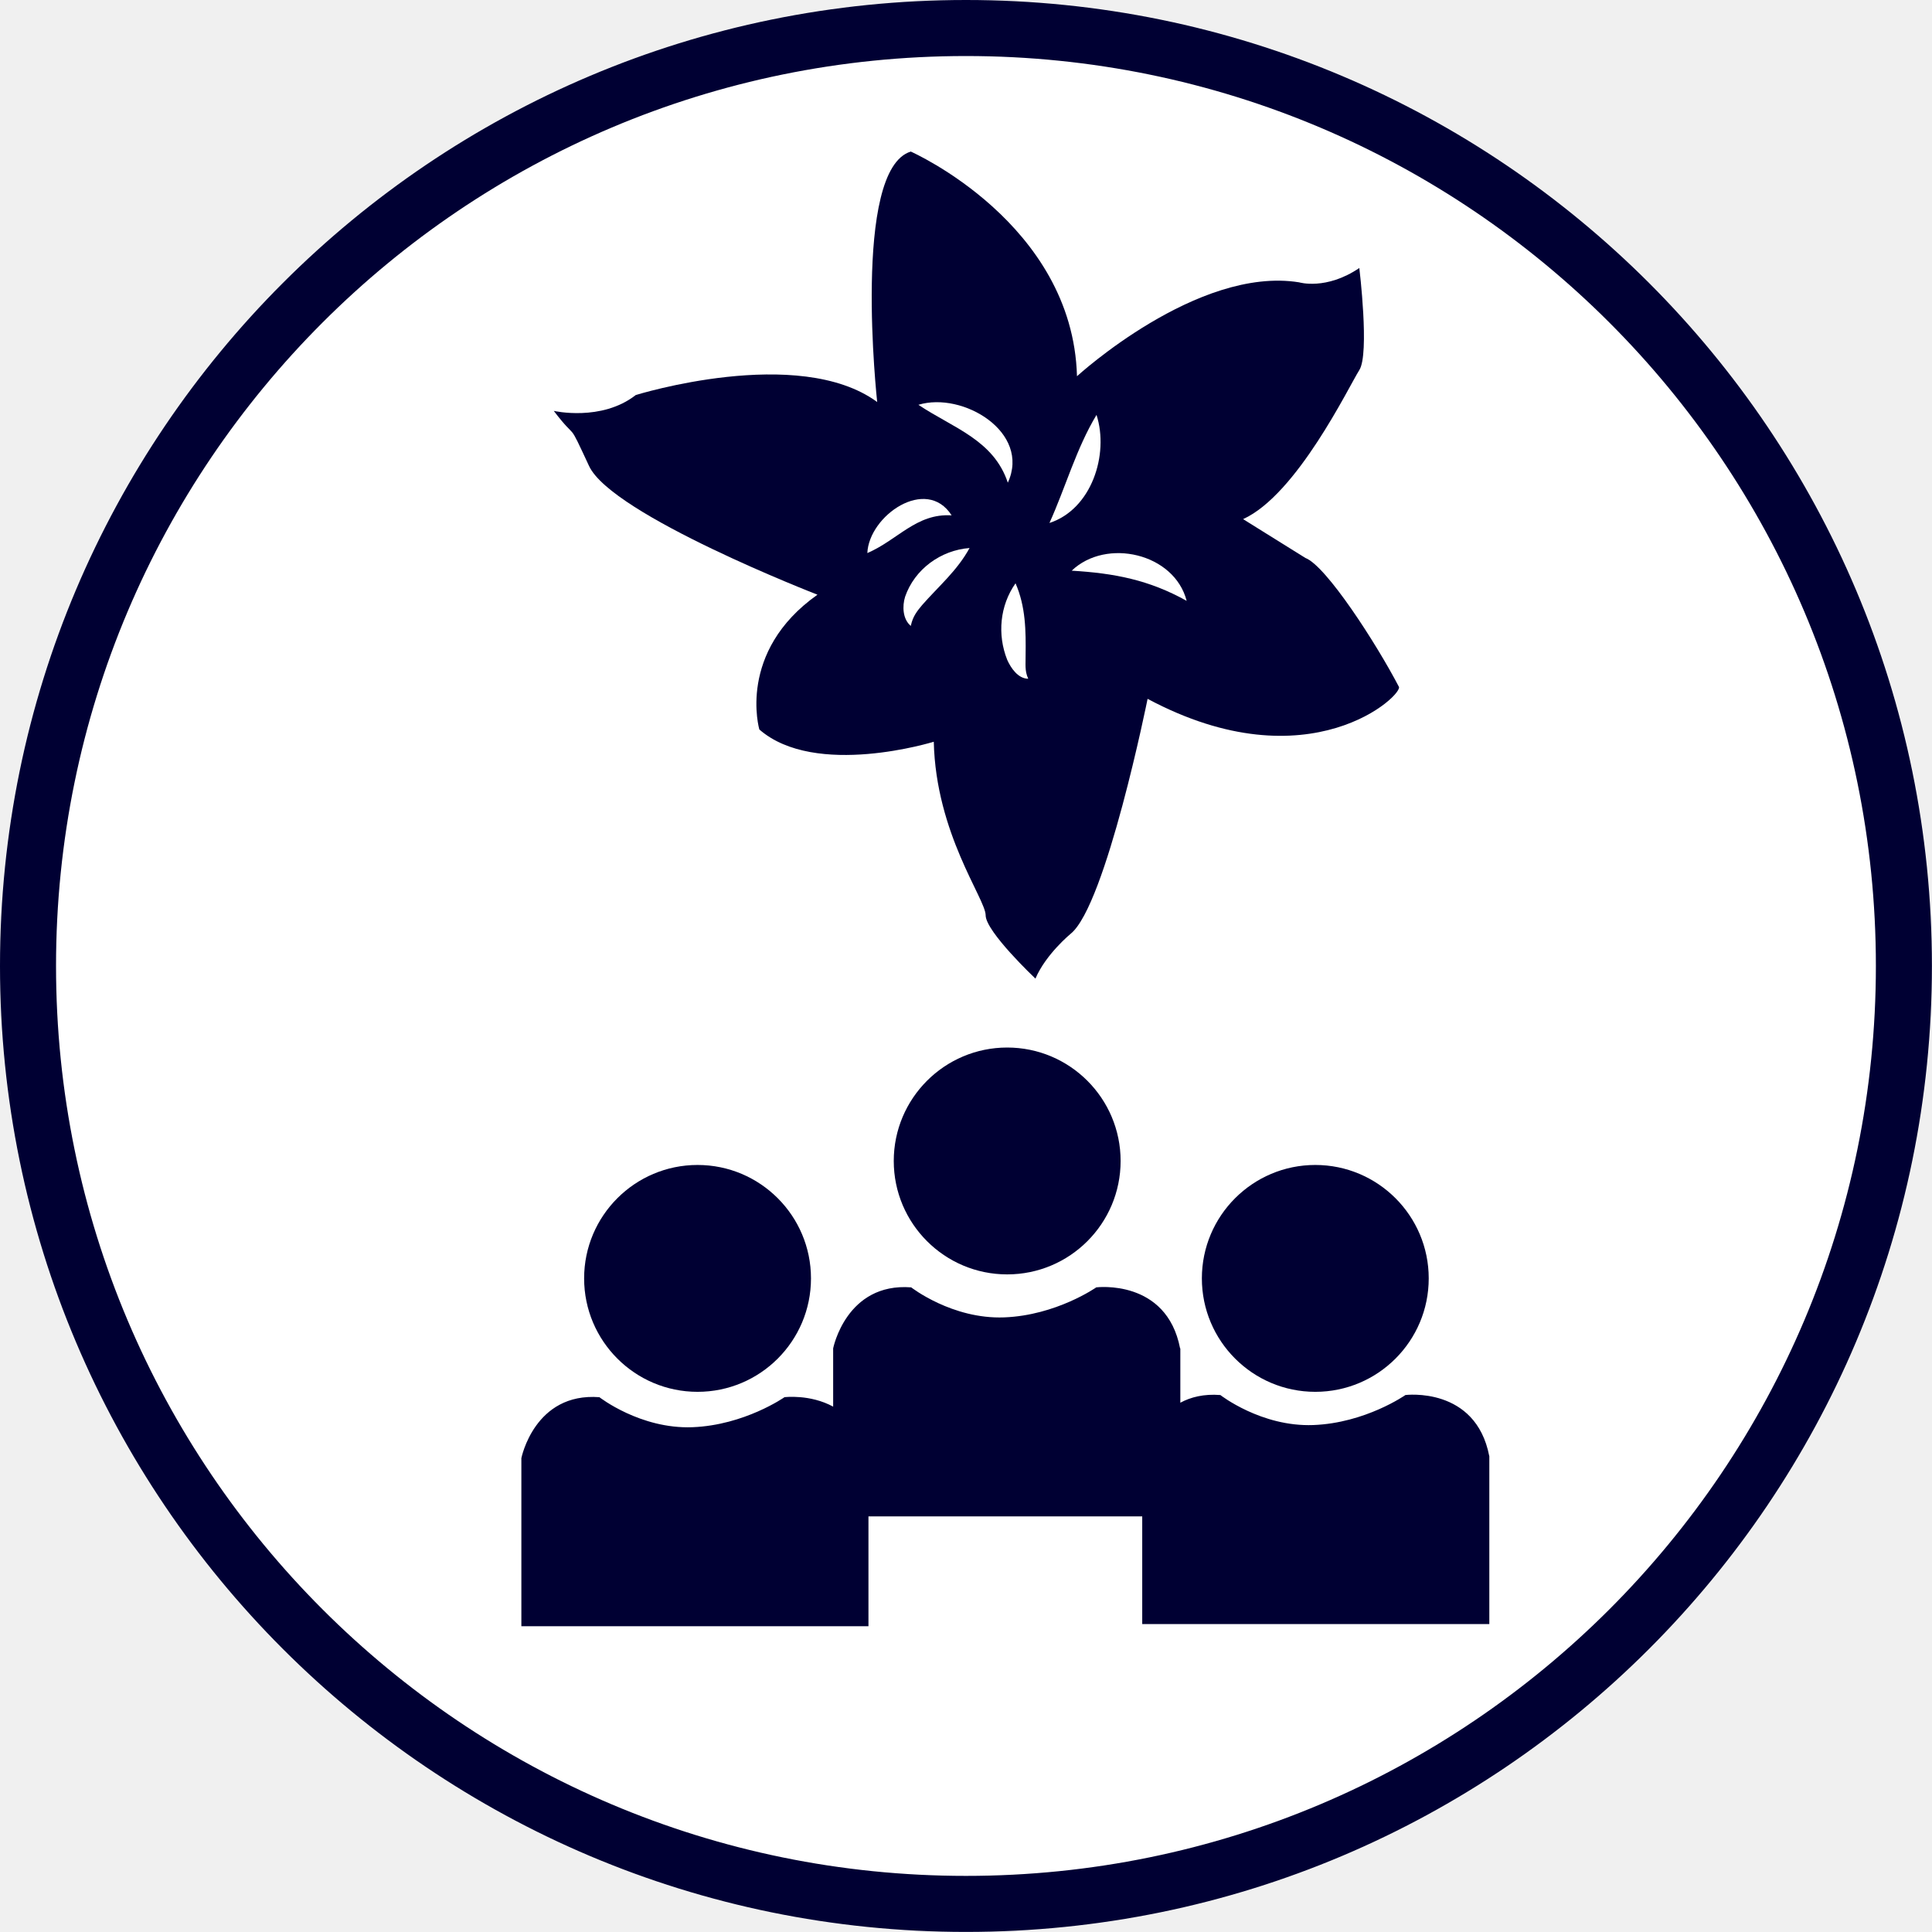
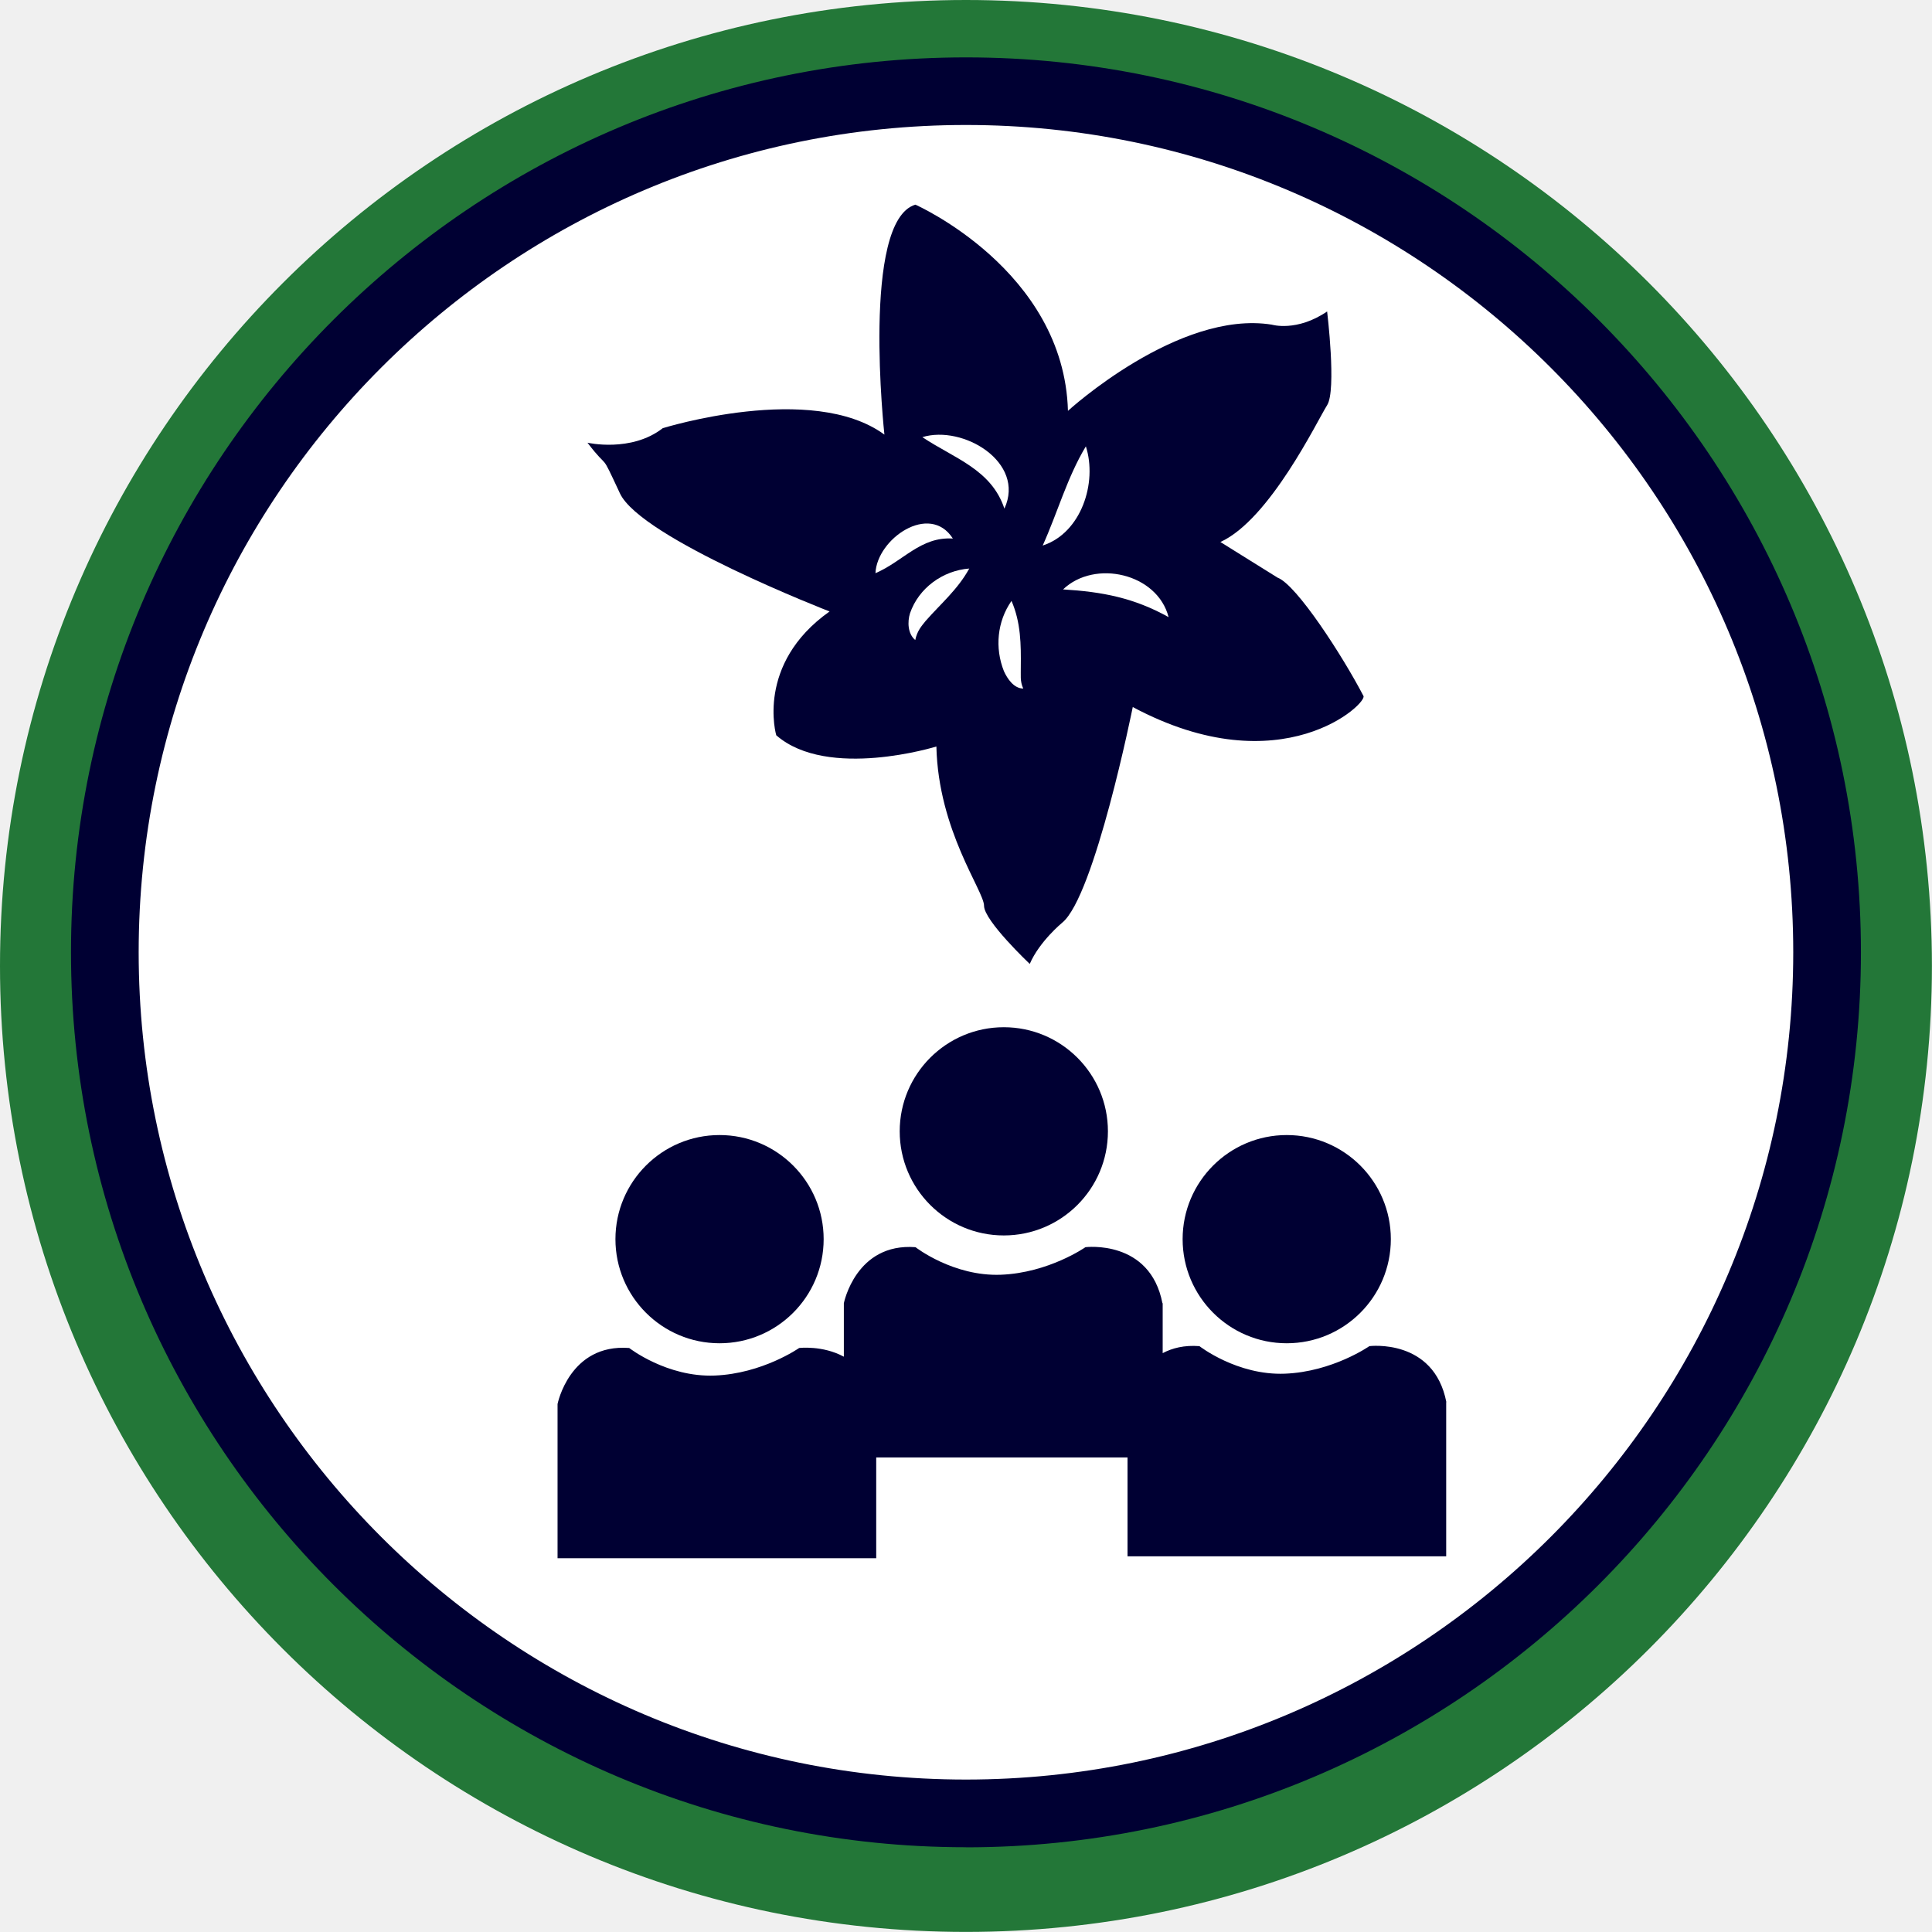
- <svg xmlns="http://www.w3.org/2000/svg" id="Layer_2" data-name="Layer 2" viewBox="0 0 241.35 241.35">
+ <svg xmlns="http://www.w3.org/2000/svg" id="Layer_2" viewBox="0 0 228.63 228.63">
  <defs>
-     <style>
-       .cls-1 {
-         fill: #003;
-       }
- 
-       .cls-2, .cls-3 {
-         fill: #fff;
-       }
- 
-       .cls-3 {
-         stroke: #003;
-         stroke-miterlimit: 10;
-         stroke-width: 7px;
-       }
-     </style>
+     <style>.cls-1{fill:#003;}.cls-2{fill:#fff;}.cls-3{fill:#237738;}</style>
  </defs>
-   <g id="objects">
-     <g>
-       <g>
-         <circle class="cls-3" cx="120.67" cy="120.67" r="117.17" />
-         <g>
-           <path class="cls-1" d="M125.82,159.2c7.83,0,14.17-6.35,14.17-14.17s-6.35-14.17-14.17-14.17-14.17,6.35-14.17,14.17,6.35,14.17,14.17,14.17Z" />
-           <path class="cls-1" d="M87.14,173.87c7.83,0,14.17-6.35,14.17-14.17s-6.35-14.17-14.17-14.17-14.17,6.35-14.17,14.17,6.35,14.17,14.17,14.17Z" />
-           <path class="cls-1" d="M164.31,173.87c7.83,0,14.17-6.35,14.17-14.17s-6.35-14.17-14.17-14.17-14.17,6.35-14.17,14.17,6.35,14.17,14.17,14.17Z" />
-           <path class="cls-1" d="M186.04,181.89c-1.69-8.73-10.47-7.62-10.47-7.62,0,0-5,3.5-11.5,3.75-6.5.25-11.62-3.75-11.62-3.75-2.06-.16-3.7.26-5,.96v-6.79h-.03c-1.69-8.73-10.47-7.62-10.47-7.62,0,0-5,3.5-11.5,3.75s-11.62-3.75-11.62-3.75c-8.12-.62-9.75,7.62-9.75,7.62v7.28c-2.9-1.58-6.08-1.18-6.08-1.18,0,0-5,3.5-11.5,3.75-6.5.25-11.62-3.75-11.62-3.75-8.12-.62-9.75,7.62-9.75,7.62v20.99h43.36v-13.72h34.2v13.45h43.36v-20.99h-.03Z" />
-         </g>
-         <path class="cls-1" d="M113.79,18.94s20.23,8.93,20.75,28.06c0,0,15.04-13.78,27.75-11.73,0,0,3.37,1.02,7.52-1.79,0,0,1.3,10.71,0,12.75-1.3,2.04-7.78,15.56-14.52,18.62l7.78,4.85c2.59.97,8.84,10.65,11.67,16.07.74.88-11.1,12.36-31.38,1.53,0,0-5.19,25.76-9.6,29.34,0,0-3.11,2.55-4.41,5.61,0,0-6.22-5.87-6.22-7.91s-6.22-10.2-6.48-21.68c0,0-14.78,4.59-21.79-1.53,0,0-2.85-9.69,7.26-16.84,0,0-25.68-9.95-28.53-16.07-2.85-6.12-1.3-2.81-4.41-6.89,0,0,5.95,1.37,10.24-1.98,0,0,20.32-6.33,30.16.87,0,0-3.19-29.06,4.21-31.29Z" />
-       </g>
-       <path class="cls-2" d="M136.98,51.83c1.59,4.96-.63,11.8-5.88,13.5,2-4.41,3.35-9.31,5.88-13.5h0Z" />
-       <path class="cls-2" d="M114.73,50.57c5.53-1.69,14.07,3.42,11.17,9.73-1.78-5.36-6.85-6.84-11.17-9.73h0Z" />
-       <path class="cls-2" d="M108.35,69.09c.2-4.67,7.37-9.66,10.53-4.71-4.4-.28-6.73,3.08-10.53,4.71h0Z" />
-       <path class="cls-2" d="M121.12,68.46c-1.55,2.84-3.89,4.8-5.93,7.13-.58.71-1.16,1.37-1.41,2.6-1.02-.84-1.08-2.47-.71-3.65,1.19-3.44,4.46-5.81,8.05-6.08h0Z" />
-       <path class="cls-2" d="M126.86,72.86c1.28,2.93,1.3,5.96,1.26,9.03.02,1.02-.14,1.89.33,2.9-1.28-.01-2.17-1.34-2.63-2.37-1.25-3.15-.92-6.76,1.04-9.55h0Z" />
-       <path class="cls-2" d="M133.88,71.29c4.32-4.13,12.83-2.18,14.36,3.77-4.7-2.62-9.02-3.45-14.36-3.77h0Z" />
+   <g id="Layer_2-2">
+     <circle class="cls-3" cx="114.31" cy="114.31" r="114.31" />
+     <g id="objects">
+       <circle class="cls-2" cx="114.31" cy="112.69" r="101.9" />
+       <path class="cls-1" d="M114.31,218.6c-58.4,0-105.91-47.51-105.91-105.91S55.92,6.79,114.31,6.79s105.91,47.51,105.91,105.91-47.51,105.91-105.91,105.91ZM114.31,14.79c-53.98,0-97.9,43.92-97.9,97.9s43.92,97.9,97.9,97.9,97.9-43.92,97.9-97.9S168.29,14.79,114.31,14.79Z" />
+       <path class="cls-1" d="M118.79,146.2c6.81,0,12.32-5.52,12.32-12.32s-5.52-12.32-12.32-12.32-12.32,5.52-12.32,12.32,5.52,12.32,12.32,12.32Z" />
+       <path class="cls-1" d="M85.15,158.96c6.81,0,12.32-5.52,12.32-12.32s-5.52-12.32-12.32-12.32-12.32,5.52-12.32,12.32,5.52,12.32,12.32,12.32Z" />
+       <path class="cls-1" d="M152.27,158.96c6.81,0,12.32-5.52,12.32-12.32s-5.52-12.32-12.32-12.32-12.32,5.52-12.32,12.32,5.52,12.32,12.32,12.32Z" />
+       <path class="cls-1" d="M171.16,165.93c-1.47-7.59-9.11-6.63-9.11-6.63,0,0-4.35,3.04-10,3.26-5.65.22-10.11-3.26-10.11-3.26-1.79-.14-3.22.23-4.35.83v-5.91h-.03c-1.47-7.59-9.11-6.63-9.11-6.63,0,0-4.35,3.04-10,3.26-5.65.22-10.11-3.26-10.11-3.26-7.06-.54-8.48,6.63-8.48,6.63v6.33c-2.52-1.37-5.29-1.03-5.29-1.03,0,0-4.35,3.04-10,3.26-5.65.22-10.11-3.26-10.11-3.26-7.06-.54-8.48,6.63-8.48,6.63v18.25h37.71v-11.93h29.74v11.7h37.71v-18.25h-.03.02Z" />
+       <path class="cls-1" d="M108.33,24.22s17.59,7.77,18.05,24.4c0,0,13.08-11.98,24.13-10.2,0,0,2.93.89,6.54-1.56,0,0,1.13,9.31,0,11.09-1.13,1.77-6.77,13.53-12.63,16.19l6.77,4.22c2.25.84,7.69,9.26,10.15,13.98.64.77-9.65,10.75-27.29,1.33,0,0-4.51,22.4-8.35,25.52,0,0-2.7,2.22-3.84,4.88,0,0-5.41-5.11-5.41-6.88s-5.41-8.87-5.64-18.85c0,0-12.85,3.99-18.95-1.33,0,0-2.48-8.43,6.31-14.65,0,0-22.33-8.65-24.81-13.98-2.48-5.32-1.13-2.44-3.84-5.99,0,0,5.17,1.19,8.91-1.72,0,0,17.67-5.51,26.23.76,0,0-2.77-25.27,3.66-27.21h0Z" />
+       <path class="cls-2" d="M128.5,52.82c1.38,4.31-.55,10.26-5.11,11.74,1.74-3.84,2.91-8.1,5.11-11.74h0Z" />
+       <path class="cls-2" d="M109.15,51.73c4.81-1.47,12.24,2.97,9.71,8.46-1.55-4.66-5.96-5.95-9.71-8.46h0Z" />
+       <path class="cls-2" d="M103.6,67.83c.17-4.06,6.41-8.4,9.16-4.1-3.83-.24-5.85,2.68-9.16,4.1h0Z" />
+       <path class="cls-2" d="M114.7,67.28c-1.35,2.47-3.38,4.17-5.16,6.2-.5.62-1.01,1.19-1.23,2.26-.89-.73-.94-2.15-.62-3.17,1.03-2.99,3.88-5.05,7-5.29h0Z" />
+       <path class="cls-2" d="M119.7,71.11c1.11,2.55,1.13,5.18,1.1,7.85.02.89-.12,1.64.29,2.52-1.11,0-1.89-1.17-2.29-2.06-1.09-2.74-.8-5.88.9-8.31h0Z" />
+       <path class="cls-2" d="M125.8,69.75c3.76-3.59,11.16-1.9,12.49,3.28-4.09-2.28-7.84-3-12.49-3.28h0Z" />
    </g>
  </g>
</svg>
